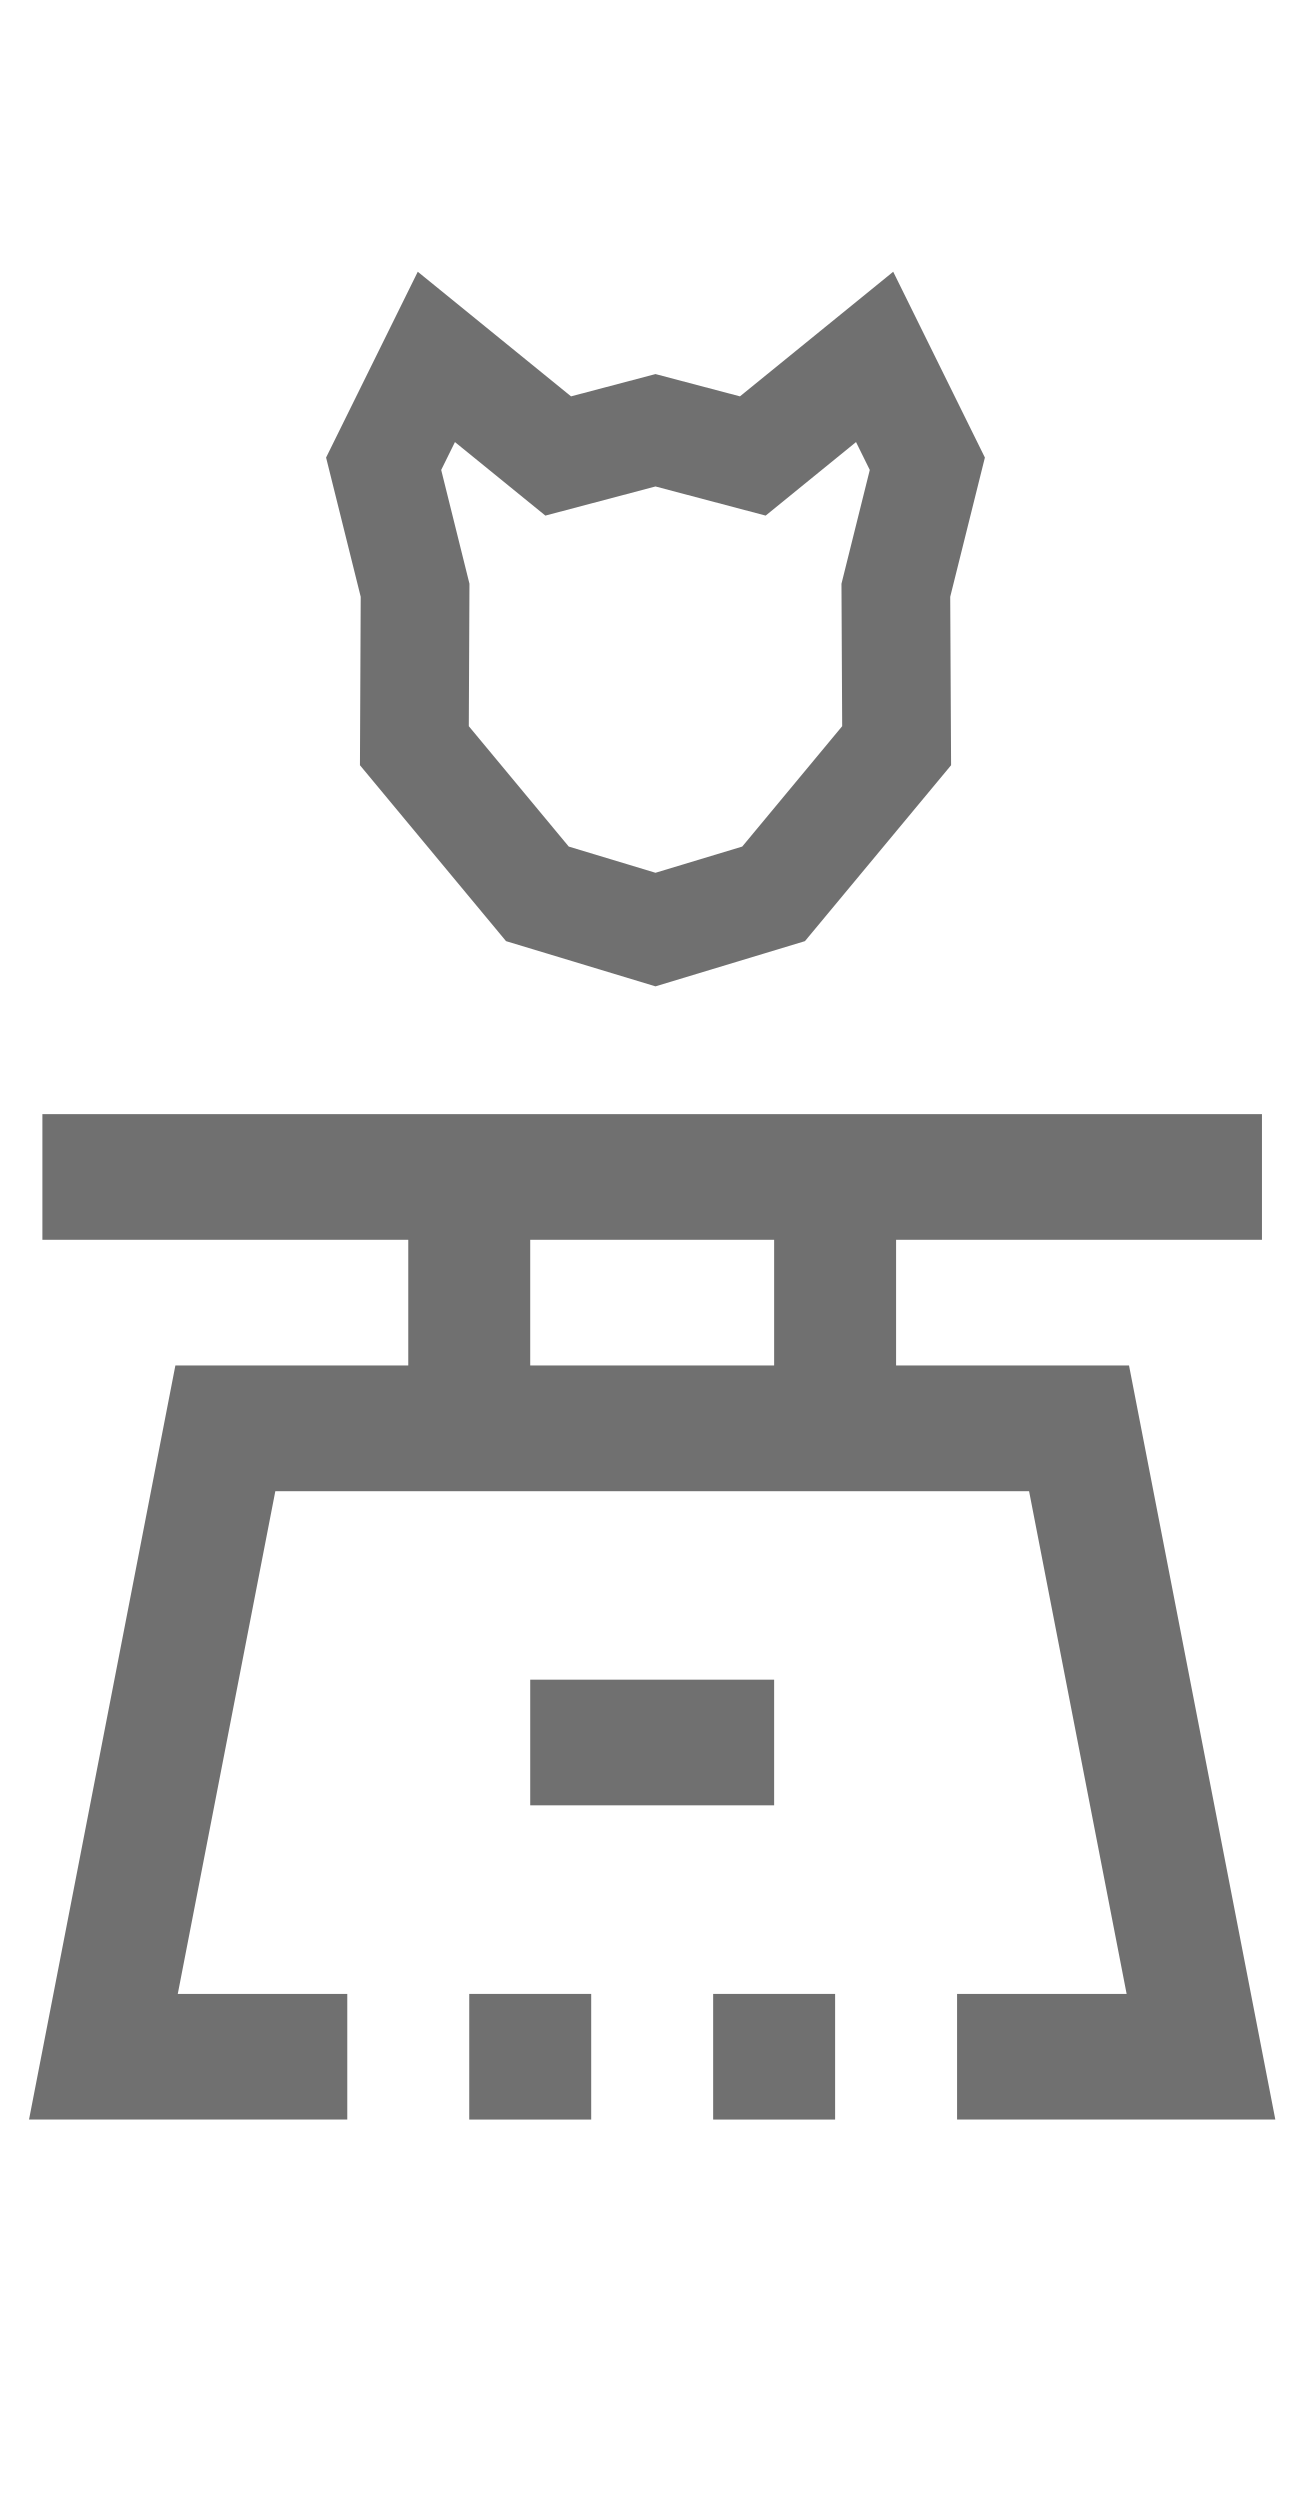
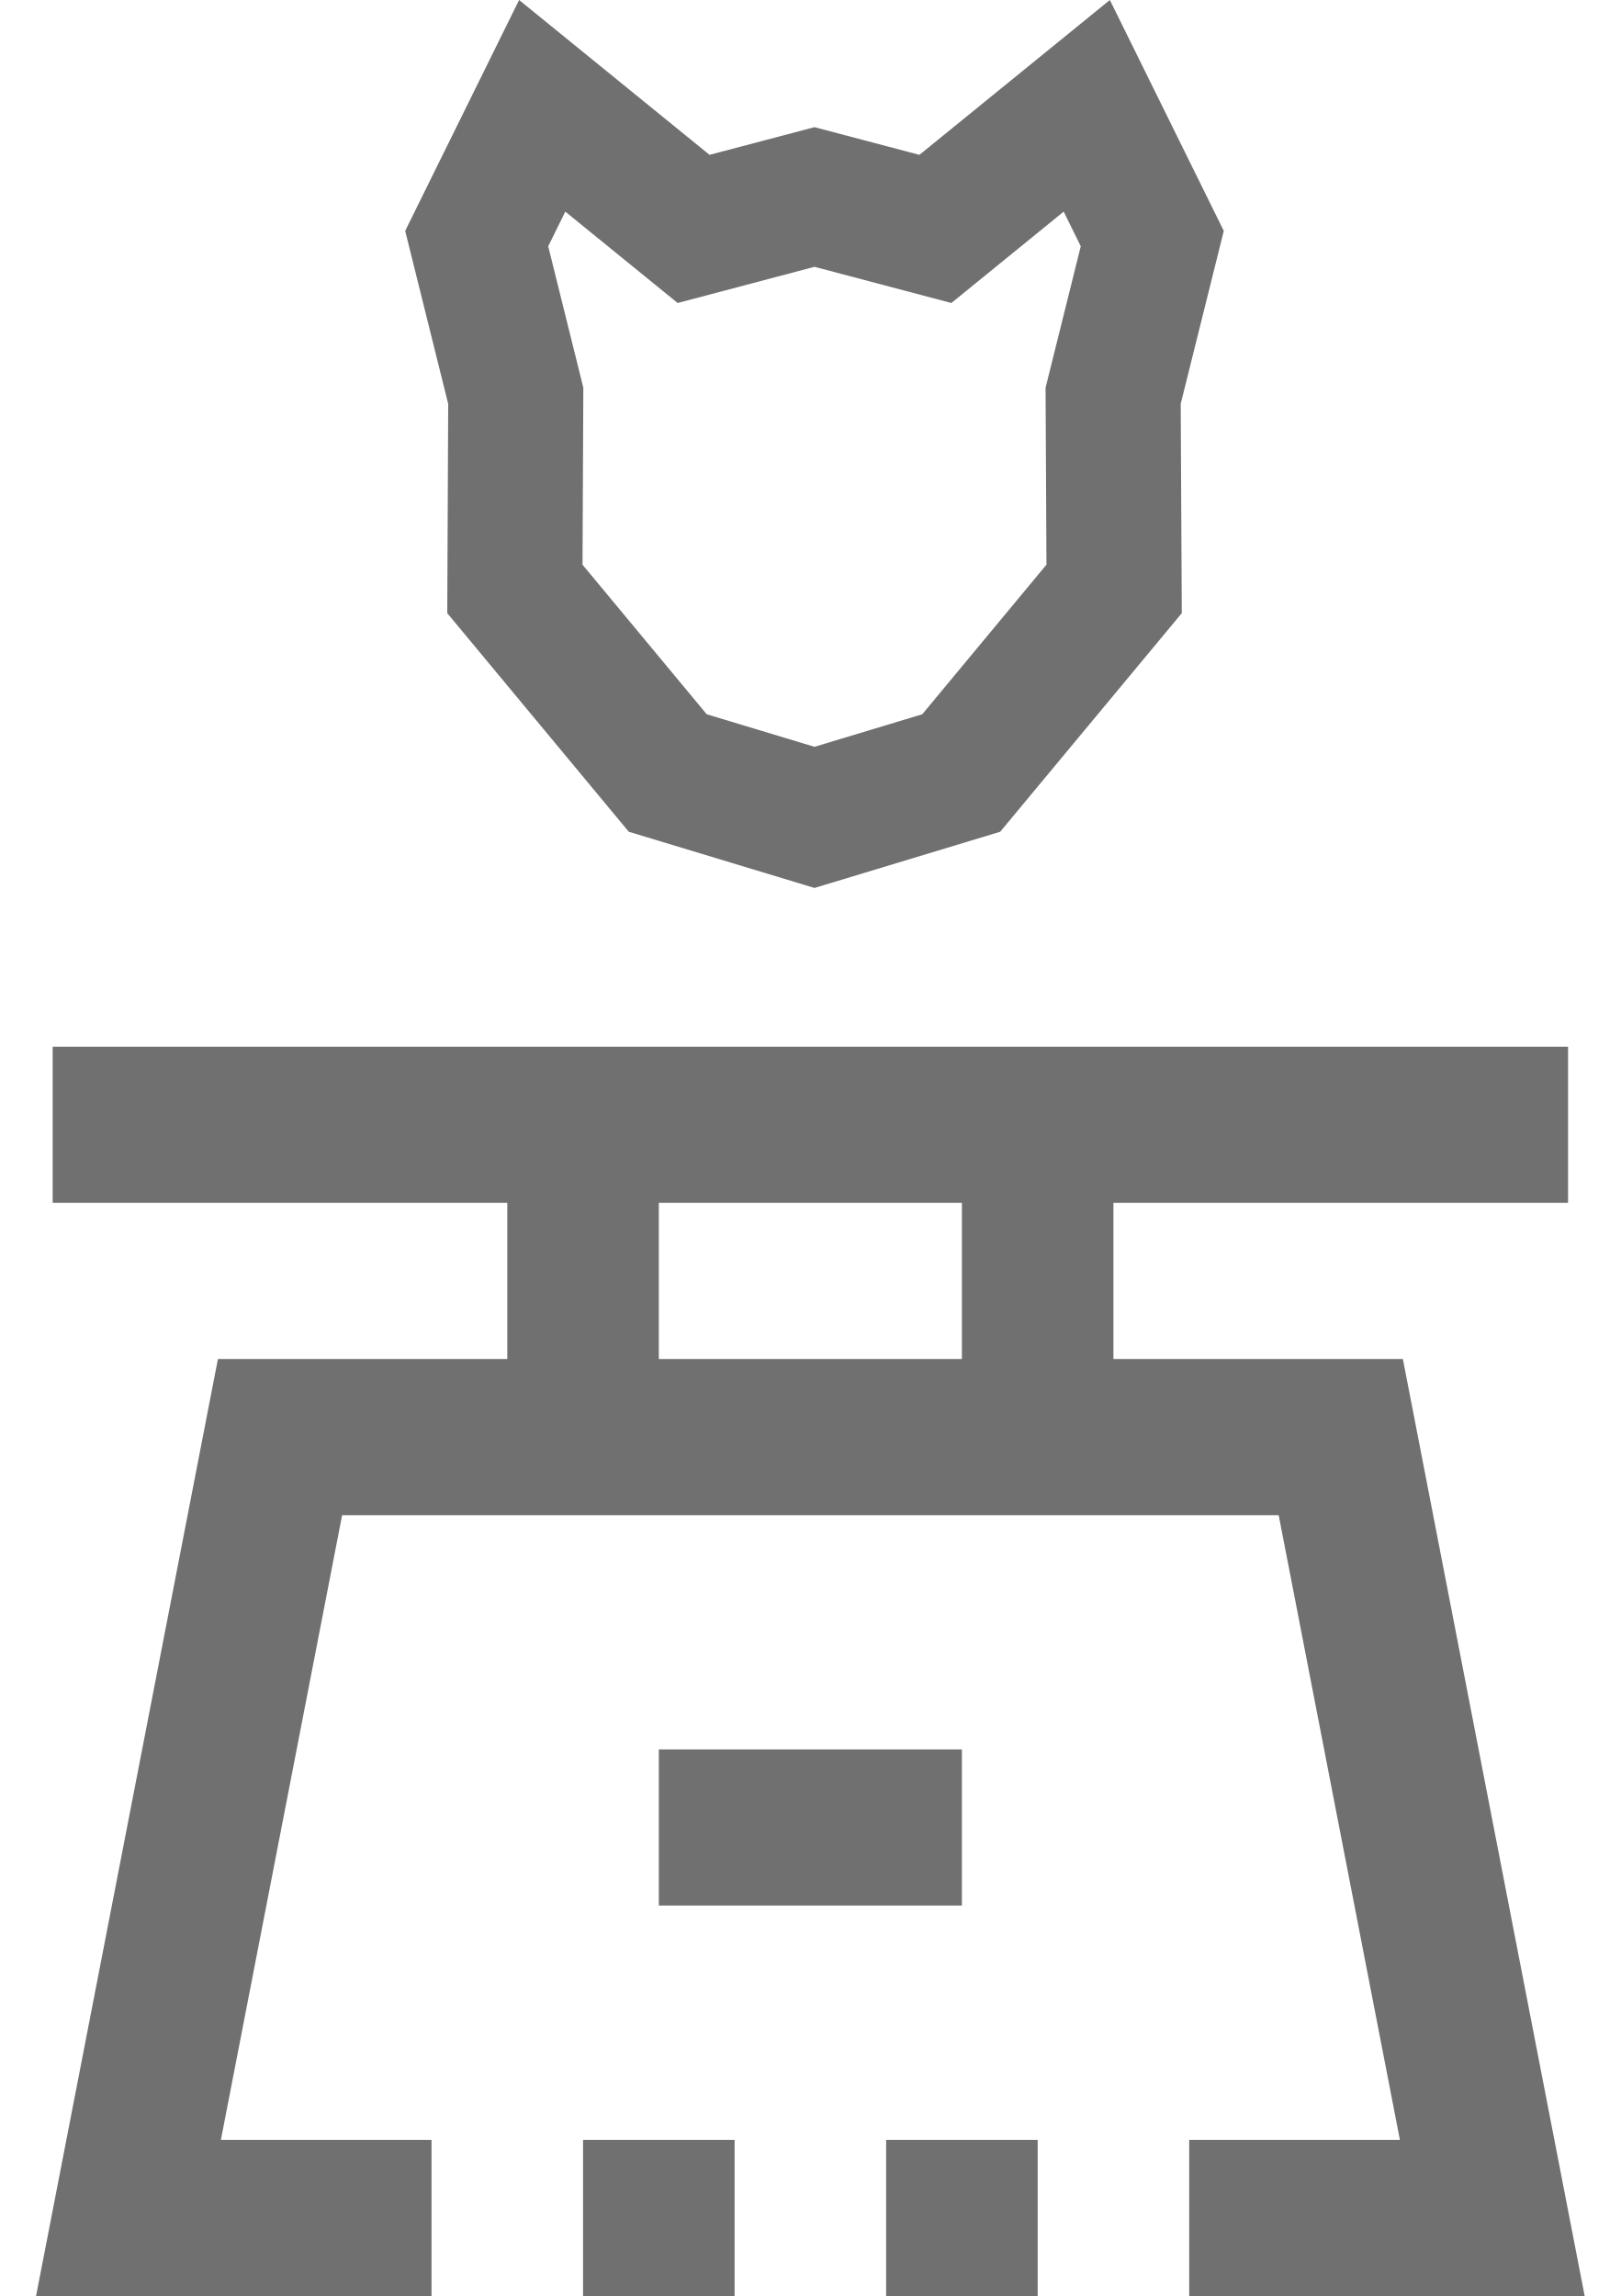
- <svg xmlns="http://www.w3.org/2000/svg" width="24px" height="46px" viewBox="0 0 24 46" version="1.1">
+ <svg xmlns="http://www.w3.org/2000/svg" width="24px" height="34px" viewBox="0 0 24 34" version="1.1">
  <g id="Page-1" stroke="none" stroke-width="1" fill="none" fill-rule="evenodd">
-     <g id="ic-nav-governance">
-       <rect id="Rectangle-Copy-10" x="0" y="0" width="24" height="46" />
-       <g transform="translate(0, 5)" fill="#707070" fill-rule="nonzero">
-         <g id="096-bitcoin-4" transform="translate(0.5, 15)">
-           <rect id="Rectangle" x="9.256" y="10.906" width="4.488" height="2.312" />
-           <rect id="Rectangle" x="8.134" y="16.688" width="2.244" height="2.312" />
-           <rect id="Rectangle" x="12.622" y="16.688" width="2.244" height="2.312" />
-           <path d="M17.11,19 L22.966,19 L20.274,5.125 L15.988,5.125 L15.988,2.812 L22.72,2.812 L22.72,0.5 L0.28,0.5 L0.28,2.812 L7.012,2.812 L7.012,5.125 L2.727,5.125 L0.034,19 L5.89,19 L5.89,16.688 L2.771,16.688 L4.566,7.438 L18.435,7.438 L20.23,16.688 L17.11,16.688 L17.11,19 Z M13.744,5.125 L9.256,5.125 L9.256,2.812 L13.744,2.812 L13.744,5.125 Z" id="Shape" />
-         </g>
-         <path d="M13.615,2.293 L12.061,1.883 L10.507,2.293 L7.687,0 L6,3.419 L6.637,5.981 L6.623,9.08 L9.311,12.317 L12.061,13.149 L14.811,12.317 L17.5,9.08 L17.484,5.981 L18.122,3.419 L16.435,0 L13.615,2.293 Z M15.483,5.741 L15.496,8.362 L13.657,10.577 L12.061,11.059 L10.465,10.577 L8.626,8.362 L8.638,5.741 L8.118,3.647 L8.371,3.134 L10.035,4.487 L12.061,3.951 L14.088,4.487 L15.751,3.134 L16.004,3.647 L15.483,5.741 Z" id="Stroke-61" />
+     <g id="ic-nav-governance" fill="#707070" fill-rule="nonzero">
+       <g id="096-bitcoin-4" transform="translate(0.5, 15)">
+         <rect id="Rectangle" x="9.256" y="10.906" width="4.488" height="2.312" />
+         <rect id="Rectangle" x="8.134" y="16.688" width="2.244" height="2.312" />
+         <rect id="Rectangle" x="12.622" y="16.688" width="2.244" height="2.312" />
+         <path d="M17.11,19 L22.966,19 L20.274,5.125 L15.988,5.125 L15.988,2.812 L22.72,2.812 L22.72,0.5 L0.28,0.5 L0.28,2.812 L7.012,2.812 L7.012,5.125 L2.727,5.125 L0.034,19 L5.89,19 L5.89,16.688 L2.771,16.688 L4.566,7.438 L18.435,7.438 L20.23,16.688 L17.11,16.688 L17.11,19 Z M13.744,5.125 L9.256,5.125 L9.256,2.812 L13.744,2.812 L13.744,5.125 Z" id="Shape" />
      </g>
+       <path d="M13.615,2.293 L12.061,1.883 L10.507,2.293 L7.687,0 L6,3.419 L6.637,5.981 L6.623,9.08 L9.311,12.317 L12.061,13.149 L14.811,12.317 L17.5,9.08 L17.484,5.981 L18.122,3.419 L16.435,0 L13.615,2.293 Z M15.483,5.741 L15.496,8.362 L13.657,10.577 L12.061,11.059 L10.465,10.577 L8.626,8.362 L8.638,5.741 L8.118,3.647 L8.371,3.134 L10.035,4.487 L12.061,3.951 L14.088,4.487 L15.751,3.134 L16.004,3.647 L15.483,5.741 Z" id="Stroke-61" />
    </g>
  </g>
</svg>
